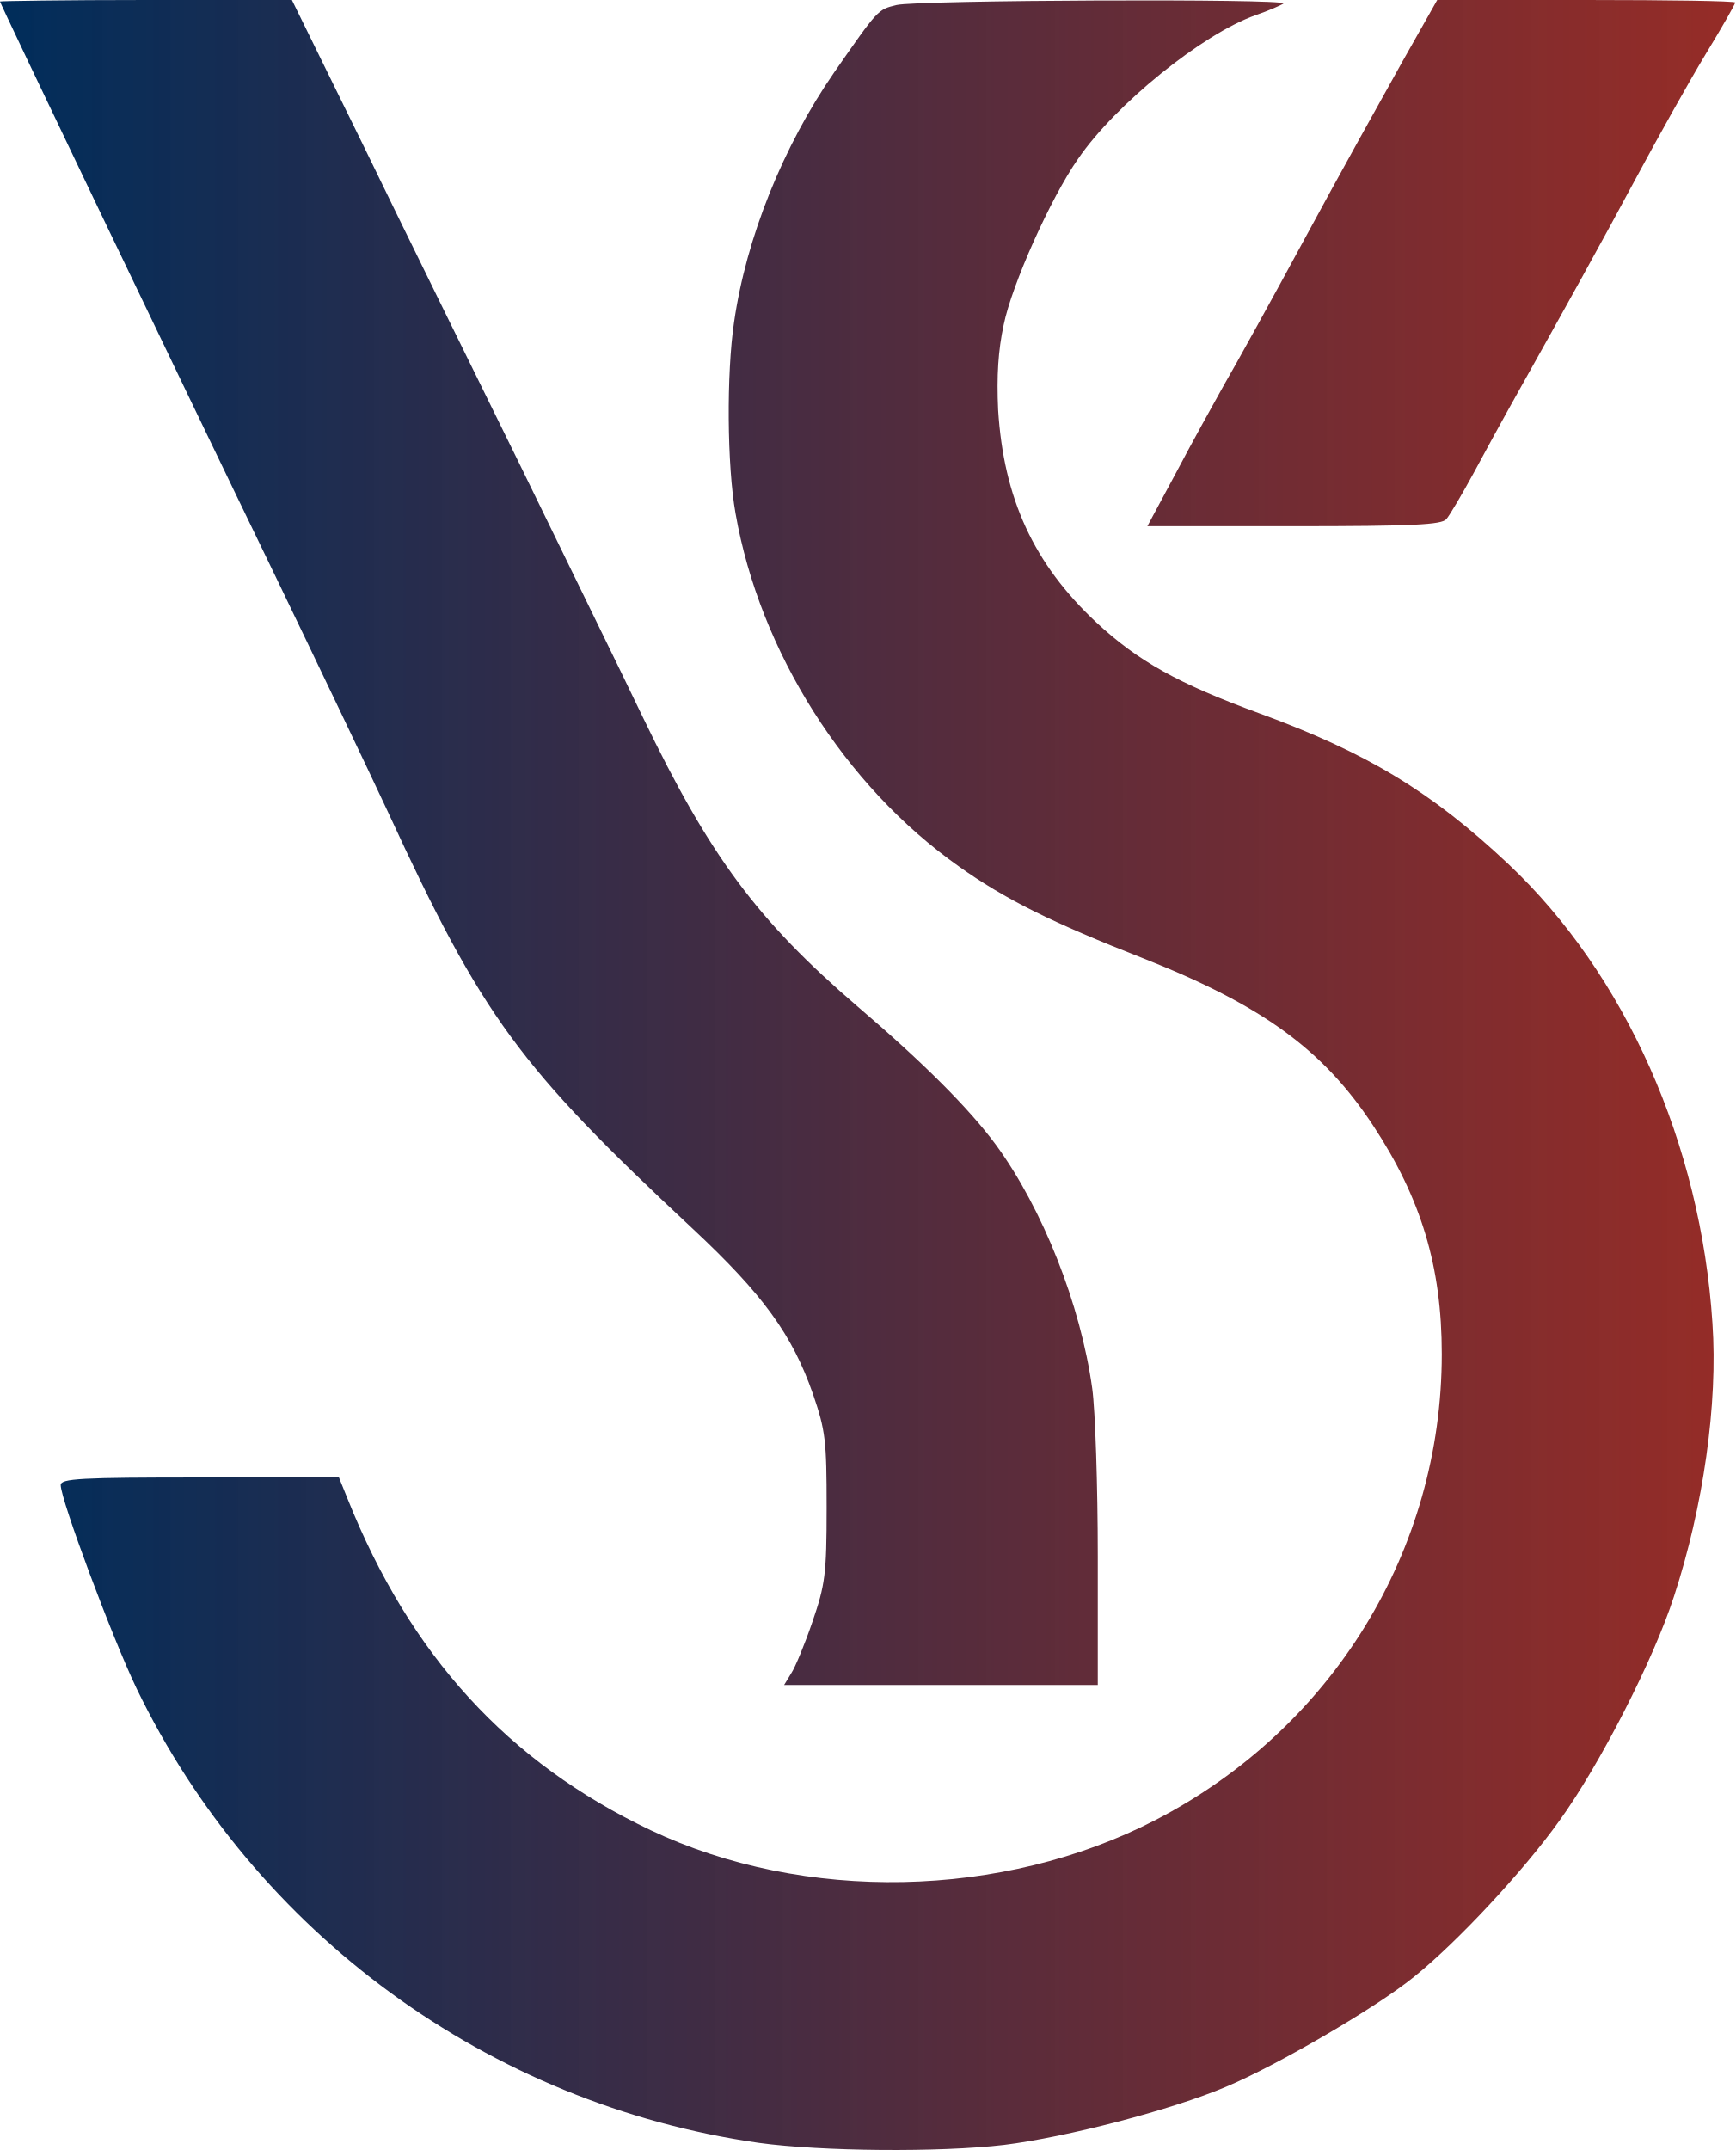
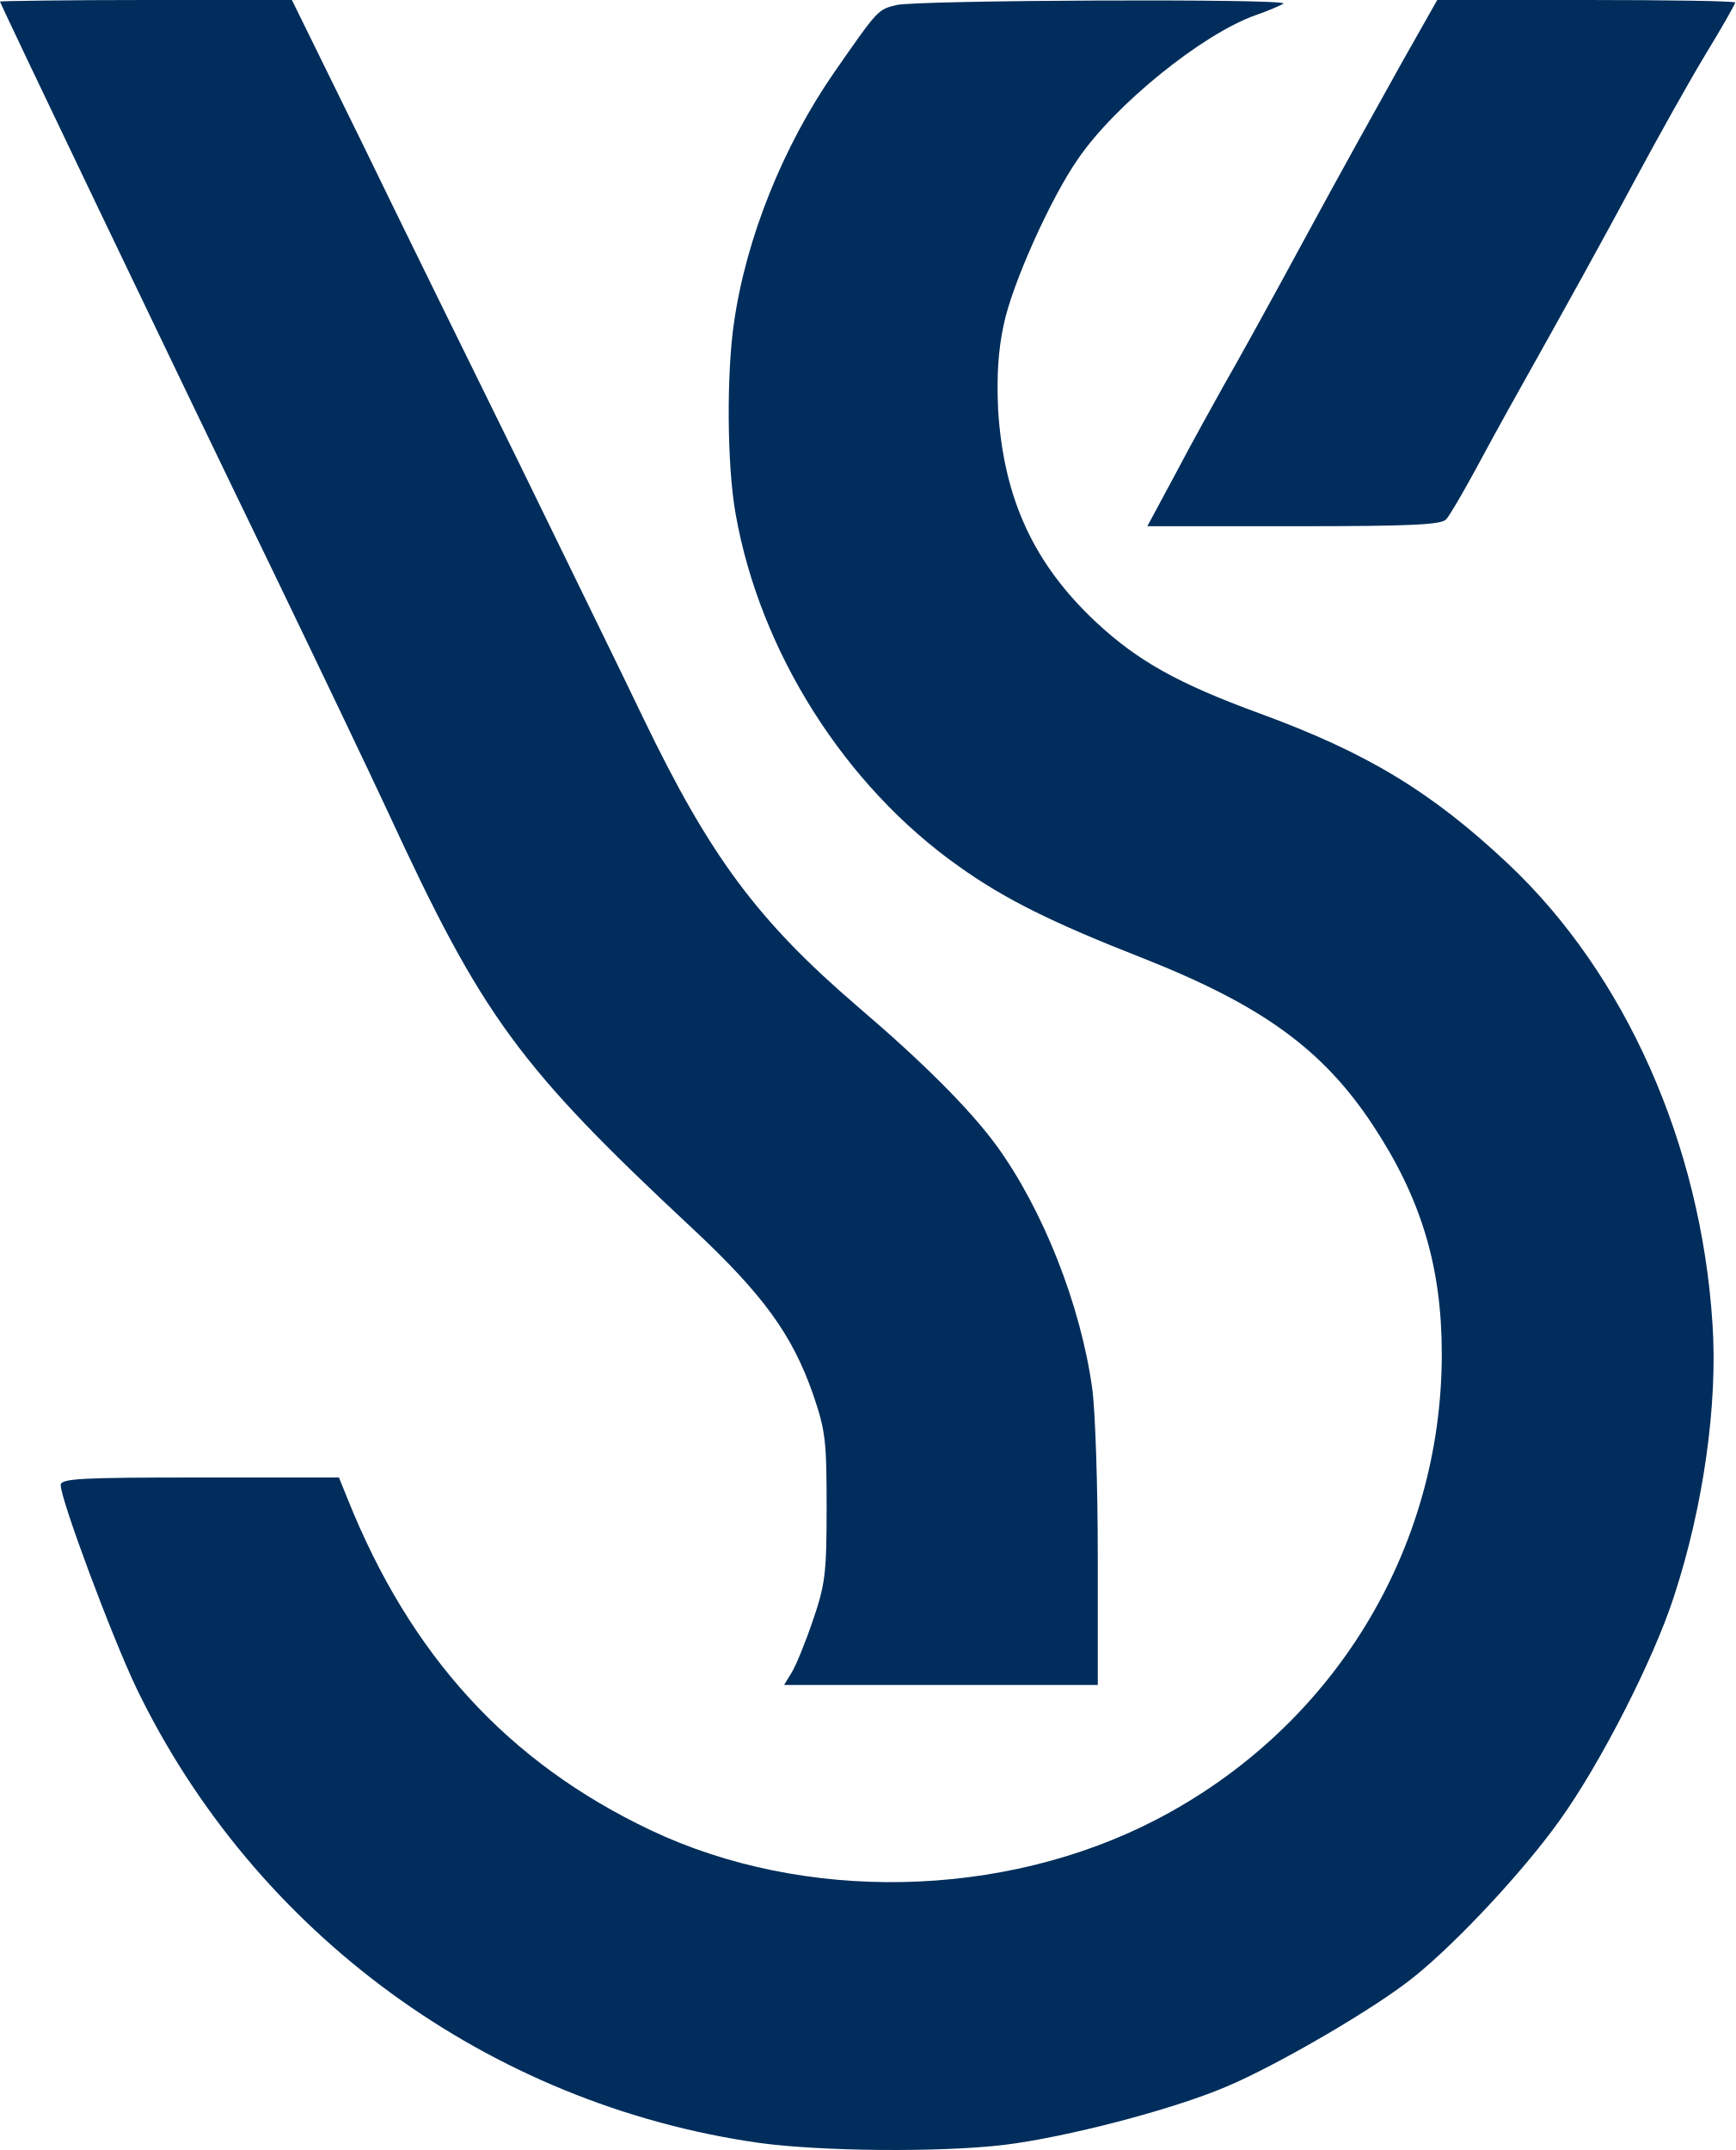
- <svg xmlns="http://www.w3.org/2000/svg" xmlns:xlink="http://www.w3.org/1999/xlink" version="1.0" width="968.675pt" height="1200pt" viewBox="0 0 968.675 1200" preserveAspectRatio="xMidYMid" id="svg3">
-   <defs id="defs3">
-     <linearGradient id="linearGradient3">
-       <stop style="stop-color:#002d5b;stop-opacity:1;" offset="0" id="stop3" />
-       <stop style="stop-color:#8a150f;stop-opacity:0.9;" offset="1" id="stop4" />
-     </linearGradient>
-     <linearGradient xlink:href="#linearGradient3" id="linearGradient4" x1="3380" y1="5005.447" x2="6810" y2="5005.447" gradientUnits="userSpaceOnUse" />
-     <linearGradient xlink:href="#linearGradient3" id="linearGradient1" gradientUnits="userSpaceOnUse" x1="3380" y1="5005.447" x2="6810" y2="5005.447" />
-     <linearGradient xlink:href="#linearGradient3" id="linearGradient2" gradientUnits="userSpaceOnUse" x1="3380" y1="5005.447" x2="6810" y2="5005.447" />
-     <linearGradient xlink:href="#linearGradient3" id="linearGradient5" gradientUnits="userSpaceOnUse" x1="3380" y1="5005.447" x2="6810" y2="5005.447" />
-   </defs>
-   <g transform="matrix(0.2824124,0,0,-0.2824124,-954.5539,2013.6)" fill="#000000" stroke="none" id="g3" style="fill:url(#linearGradient4)">
-     <path d="m 3380,7127 c 0,-4 340,-714 545,-1137 81,-168 181,-377 222,-465 187,-405 258,-502 603,-824 139,-130 196,-209 237,-326 25,-73 27,-92 27,-225 0,-132 -3,-152 -28,-225 -15,-44 -34,-90 -42,-102 l -14,-23 h 310 310 v 254 c 0,140 -5,289 -11,332 -23,166 -98,355 -190,481 -53,72 -144,163 -274,274 -198,170 -292,297 -424,571 -43,90 -154,316 -245,503 -92,187 -231,469 -308,628 l -141,287 h -289 c -158,0 -288,-2 -288,-3 z" id="path1" style="fill:url(#linearGradient1)" />
-     <path d="m 5152,7120 c -37,-9 -36,-8 -123,-133 -101,-146 -174,-327 -198,-494 -15,-101 -14,-283 3,-378 48,-273 216,-538 441,-697 91,-65 186,-112 365,-182 235,-93 355,-180 454,-330 95,-144 136,-279 136,-452 0,-388 -216,-740 -566,-921 -302,-156 -694,-164 -998,-20 -282,134 -475,345 -599,655 l -17,42 h -275 c -236,0 -275,-2 -275,-15 0,-29 102,-302 150,-402 234,-484 697,-822 1230,-898 124,-17 358,-19 485,-4 122,15 331,69 439,115 100,42 296,156 371,217 86,69 217,210 287,308 81,112 187,320 227,444 58,177 87,381 76,540 -23,354 -172,689 -403,907 -152,143 -279,220 -492,298 -161,59 -240,103 -323,180 -124,116 -183,245 -194,420 -3,67 0,117 11,168 16,79 93,251 147,328 73,107 246,247 351,284 26,9 51,20 55,23 9,10 -725,7 -765,-3 z" id="path2" style="fill:url(#linearGradient2)" />
-     <path d="m 6152,7008 c -38,-68 -125,-224 -192,-348 -67,-124 -139,-254 -160,-290 -20,-36 -63,-113 -94,-172 l -58,-108 h 290 c 236,0 292,3 301,14 7,8 31,49 55,93 23,43 55,101 70,128 116,207 184,330 251,455 43,80 104,189 136,242 33,54 59,100 59,103 0,3 -132,5 -294,5 h -295 z" id="path3" style="fill:url(#linearGradient5)" />
+ <svg xmlns="http://www.w3.org/2000/svg" version="1.0" width="968.675pt" height="1200pt" viewBox="0 0 968.675 1200" preserveAspectRatio="xMidYMid" id="svg3">
+   <defs id="defs3" />
+   <g transform="matrix(0.2824124,0,0,-0.2824124,-954.5539,2013.6)" fill="#000000" stroke="none" id="g3" style="fill:#002d5b;fill-opacity:1">
+     <path d="m 3380,7127 c 0,-4 340,-714 545,-1137 81,-168 181,-377 222,-465 187,-405 258,-502 603,-824 139,-130 196,-209 237,-326 25,-73 27,-92 27,-225 0,-132 -3,-152 -28,-225 -15,-44 -34,-90 -42,-102 l -14,-23 h 310 310 v 254 c 0,140 -5,289 -11,332 -23,166 -98,355 -190,481 -53,72 -144,163 -274,274 -198,170 -292,297 -424,571 -43,90 -154,316 -245,503 -92,187 -231,469 -308,628 l -141,287 h -289 c -158,0 -288,-2 -288,-3 z" id="path1" style="fill:#002d5b;fill-opacity:1" />
+     <path d="m 5152,7120 c -37,-9 -36,-8 -123,-133 -101,-146 -174,-327 -198,-494 -15,-101 -14,-283 3,-378 48,-273 216,-538 441,-697 91,-65 186,-112 365,-182 235,-93 355,-180 454,-330 95,-144 136,-279 136,-452 0,-388 -216,-740 -566,-921 -302,-156 -694,-164 -998,-20 -282,134 -475,345 -599,655 l -17,42 h -275 c -236,0 -275,-2 -275,-15 0,-29 102,-302 150,-402 234,-484 697,-822 1230,-898 124,-17 358,-19 485,-4 122,15 331,69 439,115 100,42 296,156 371,217 86,69 217,210 287,308 81,112 187,320 227,444 58,177 87,381 76,540 -23,354 -172,689 -403,907 -152,143 -279,220 -492,298 -161,59 -240,103 -323,180 -124,116 -183,245 -194,420 -3,67 0,117 11,168 16,79 93,251 147,328 73,107 246,247 351,284 26,9 51,20 55,23 9,10 -725,7 -765,-3 z" id="path2" style="fill:#002d5b;fill-opacity:1" />
+     <path d="m 6152,7008 c -38,-68 -125,-224 -192,-348 -67,-124 -139,-254 -160,-290 -20,-36 -63,-113 -94,-172 l -58,-108 h 290 c 236,0 292,3 301,14 7,8 31,49 55,93 23,43 55,101 70,128 116,207 184,330 251,455 43,80 104,189 136,242 33,54 59,100 59,103 0,3 -132,5 -294,5 h -295 z" id="path3" style="fill:#002d5b;fill-opacity:1" />
  </g>
</svg>
